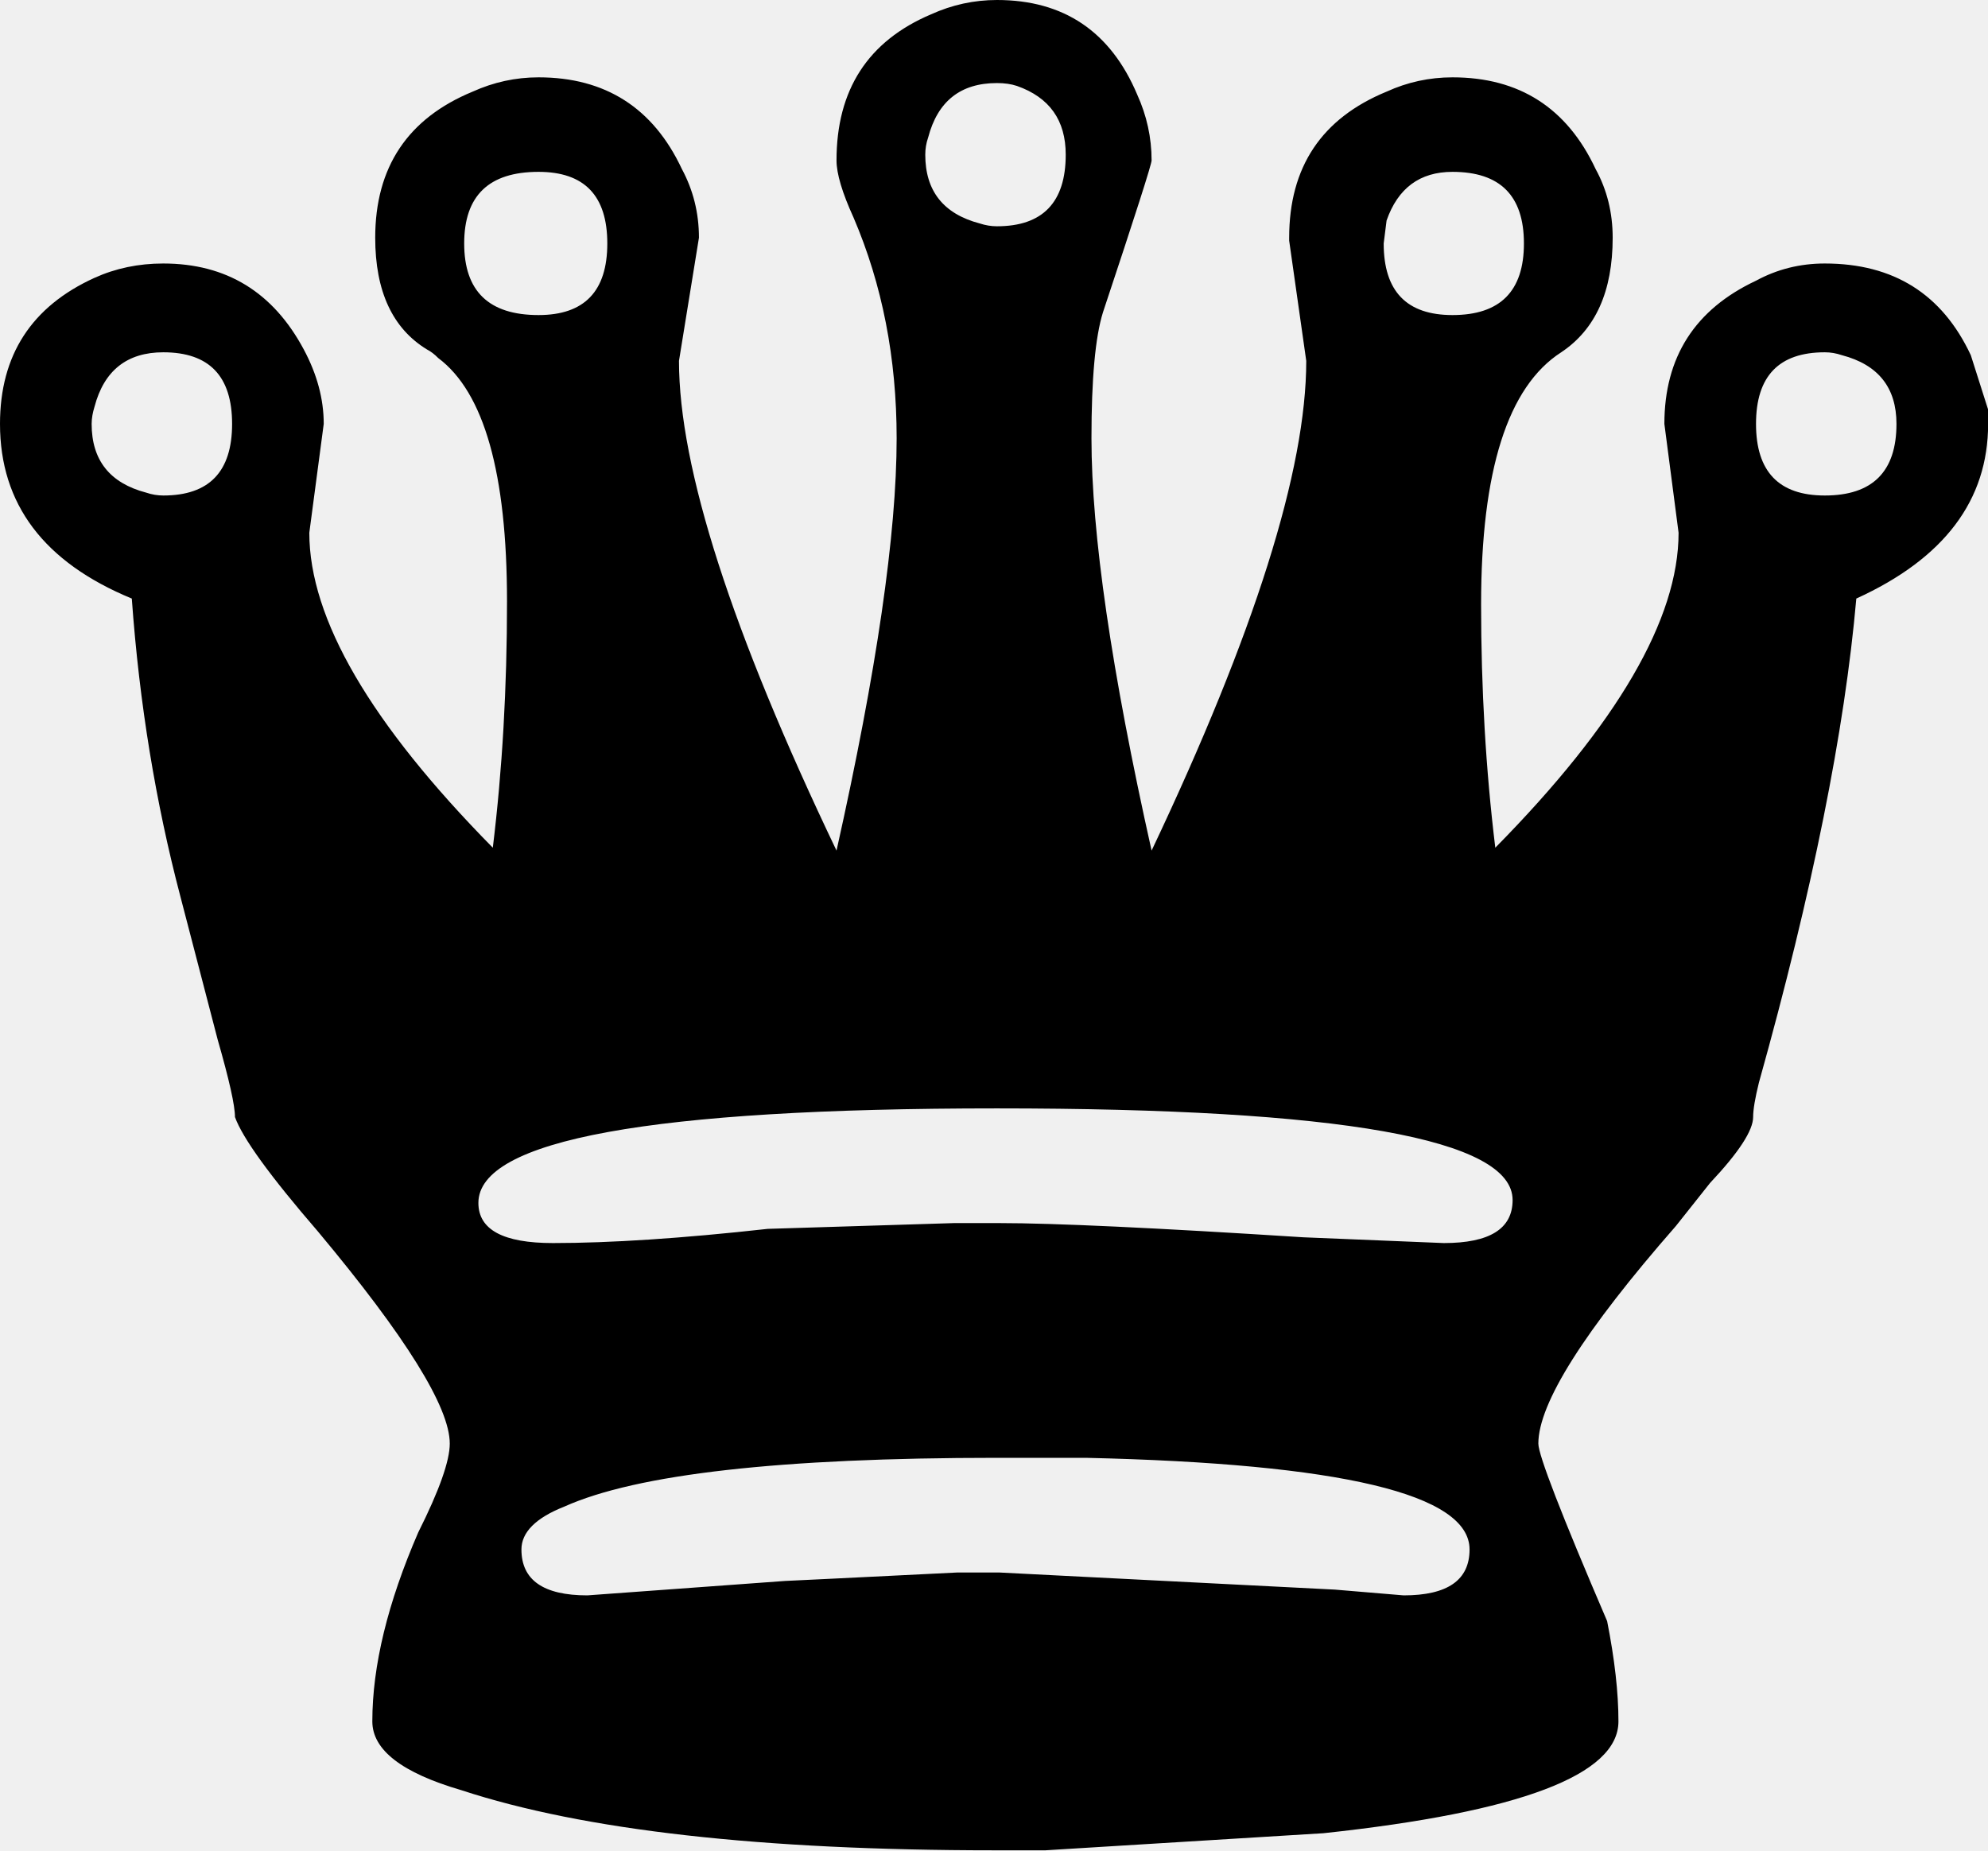
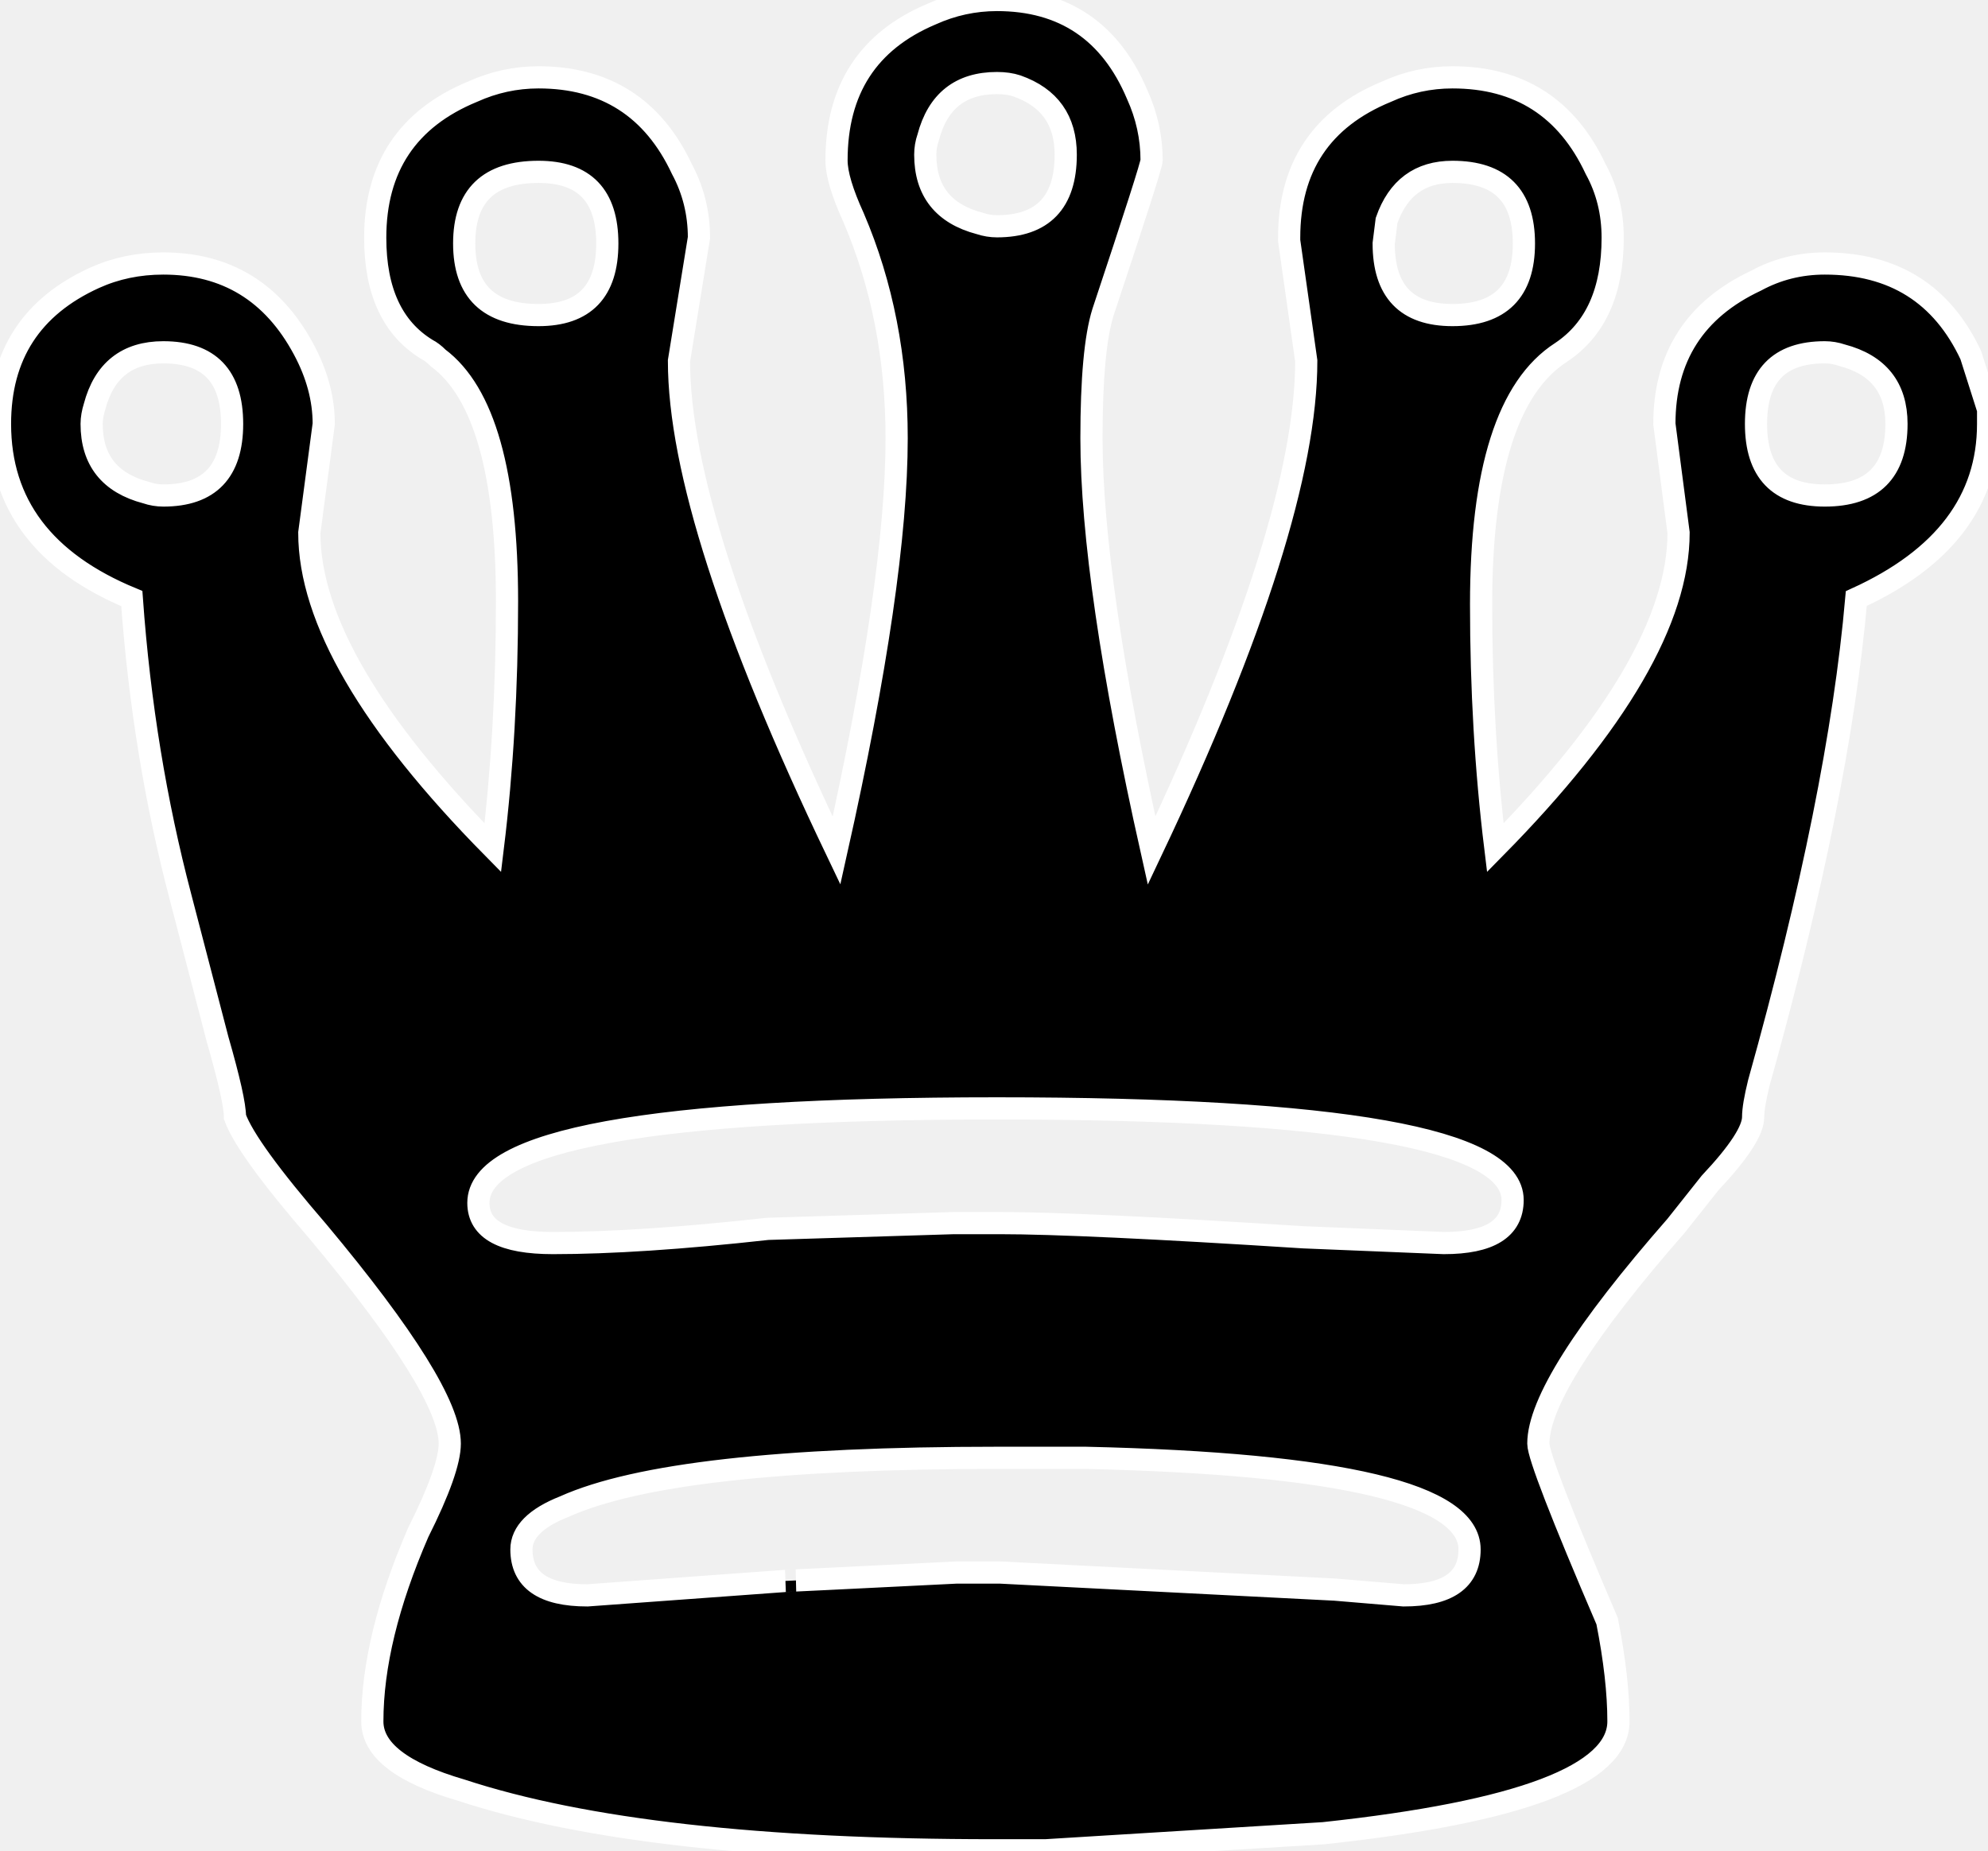
<svg xmlns="http://www.w3.org/2000/svg" id="svg1" viewBox="0 0 89.595 83.399" version="1.0">
  <g id="layer1" transform="translate(-230.93 -73.051)">
-     <path id="path1742" style="fill:#000000" d="m254.43 142.89c0 1.38 0.99 2.07 2.97 2.07l8.91-0.65c-0.01 0 2.58-0.12 7.74-0.38h1.94l15.1 0.77 3.1 0.26c1.98 0 2.97-0.69 2.97-2.07 0-2.49-5.77-3.87-17.3-4.13h-4c-9.73 0-16.23 0.73-19.5 2.2-1.29 0.51-1.93 1.16-1.93 1.93m-16.14-53.96c-1.63 0-2.67 0.818-3.1 2.453-0.08 0.259-0.13 0.517-0.13 0.775 0 1.635 0.82 2.668 2.46 3.098 0.25 0.086 0.51 0.129 0.77 0.129 2.07 0 3.1-1.075 3.1-3.227s-1.03-3.228-3.1-3.228m16.91-8.133c-2.24 0-3.35 1.076-3.35 3.228 0 2.151 1.11 3.227 3.35 3.227 2.07 0 3.1-1.076 3.1-3.227 0-2.152-1.03-3.228-3.1-3.228m41.19 0c-1.47 0-2.46 0.732-2.97 2.195l-0.13 1.033c0 2.151 1.03 3.227 3.1 3.227 2.15 0 3.22-1.076 3.22-3.227 0-2.152-1.07-3.228-3.22-3.228m16.78 8.133c-2.07 0-3.1 1.076-3.1 3.228s1.03 3.227 3.1 3.227c2.15 0 3.23-1.075 3.23-3.227 0-1.635-0.82-2.668-2.46-3.098-0.26-0.087-0.51-0.13-0.77-0.13m-9.3 61.71c0 2.41-4.43 4.09-13.29 5.04l-12.53 0.77h-2.32c-10.5 0-18.5-0.9-24.01-2.71-2.67-0.78-4.01-1.81-4.01-3.1 0-2.5 0.69-5.34 2.07-8.52 0.95-1.89 1.42-3.23 1.42-4 0-1.64-1.98-4.82-5.94-9.56-2.15-2.49-3.4-4.21-3.74-5.16 0-0.52-0.26-1.68-0.78-3.49l-1.68-6.45c-1.11-4.22-1.85-8.69-2.19-13.43-3.96-1.632-5.94-4.257-5.94-7.872 0-3.098 1.42-5.293 4.26-6.584 0.95-0.43 1.98-0.646 3.1-0.646 2.84 0 4.95 1.291 6.33 3.873 0.6 1.119 0.9 2.238 0.9 3.357l-0.65 4.906c0 3.876 2.76 8.606 8.27 14.196 0.43-3.52 0.64-7.22 0.64-11.1 0-5.764-1.03-9.422-3.1-10.971-0.17-0.172-0.34-0.302-0.51-0.388-1.55-0.946-2.33-2.625-2.33-5.035 0-3.184 1.47-5.379 4.39-6.584 0.95-0.43 1.94-0.645 2.97-0.645 3.01 0 5.17 1.377 6.46 4.131 0.51 0.947 0.77 1.98 0.77 3.098l-0.9 5.552c0 4.82 2.37 12.182 7.1 22.072 1.81-8.09 2.71-14.283 2.71-18.587 0-3.614-0.65-6.928-1.94-9.94-0.51-1.119-0.77-1.98-0.77-2.582 0-3.185 1.42-5.379 4.26-6.584 0.95-0.431 1.94-0.646 2.97-0.646 3.01 0 5.12 1.42 6.32 4.26 0.43 0.947 0.65 1.937 0.65 2.97 0 0.172-0.73 2.453-2.19 6.842-0.35 1.119-0.52 3.012-0.52 5.68 0 4.304 0.9 10.497 2.71 18.587 4.65-9.81 6.97-17.166 6.97-22.072l-0.77-5.422v-0.13c0-3.184 1.46-5.379 4.39-6.584 0.94-0.43 1.93-0.645 2.97-0.645 3.01 0 5.16 1.377 6.45 4.131 0.52 0.947 0.77 1.98 0.77 3.098 0 2.41-0.77 4.132-2.32 5.164-2.41 1.55-3.61 5.337-3.61 11.36 0 3.79 0.21 7.45 0.64 10.97 5.51-5.59 8.26-10.32 8.26-14.196l-0.64-4.906c0-3.012 1.38-5.164 4.13-6.455 0.95-0.516 1.98-0.775 3.1-0.775 3.1 0 5.29 1.377 6.58 4.132l0.78 2.452v0.646c0 3.443-1.98 6.068-5.94 7.872-0.52 5.94-1.98 13.21-4.39 21.82-0.17 0.69-0.26 1.21-0.26 1.55 0 0.6-0.64 1.59-1.94 2.97l-1.54 1.94c-4.14 4.73-6.2 8-6.2 9.81 0 0.51 1.03 3.18 3.1 8 0.34 1.72 0.51 3.23 0.51 4.52m-28.01-73.845c-1.64 0-2.67 0.818-3.1 2.453-0.09 0.258-0.13 0.516-0.13 0.775 0 1.635 0.82 2.668 2.45 3.098 0.26 0.086 0.52 0.129 0.78 0.129 2.06 0 3.1-1.076 3.1-3.227 0-1.55-0.73-2.582-2.2-3.099-0.26-0.086-0.56-0.129-0.9-0.129m23.24 50.345c0-2.75-7.75-4.13-23.24-4.13-15.58 0-23.37 1.42-23.37 4.26 0 1.21 1.12 1.81 3.36 1.81 2.58 0 5.81-0.21 9.68-0.64l8.39-0.26h2.07c2.41 0 6.97 0.21 13.68 0.64l6.33 0.26c2.06 0 3.1-0.64 3.1-1.94" />
+     <path id="path1742" style="fill:#000000" stroke="#fff" d="m254.43 142.89c0 1.38 0.99 2.07 2.97 2.07l8.91-0.65c-0.01 0 2.58-0.12 7.74-0.38h1.94l15.1 0.77 3.1 0.26c1.98 0 2.97-0.69 2.97-2.07 0-2.49-5.77-3.87-17.3-4.13h-4c-9.73 0-16.23 0.73-19.5 2.2-1.29 0.51-1.93 1.16-1.93 1.93m-16.14-53.96c-1.63 0-2.67 0.818-3.1 2.453-0.08 0.259-0.13 0.517-0.13 0.775 0 1.635 0.82 2.668 2.46 3.098 0.25 0.086 0.51 0.129 0.77 0.129 2.07 0 3.1-1.075 3.1-3.227s-1.03-3.228-3.1-3.228m16.91-8.133c-2.24 0-3.35 1.076-3.35 3.228 0 2.151 1.11 3.227 3.35 3.227 2.07 0 3.1-1.076 3.1-3.227 0-2.152-1.03-3.228-3.1-3.228m41.19 0c-1.47 0-2.46 0.732-2.97 2.195l-0.13 1.033c0 2.151 1.03 3.227 3.1 3.227 2.15 0 3.22-1.076 3.22-3.227 0-2.152-1.07-3.228-3.22-3.228m16.78 8.133c-2.07 0-3.1 1.076-3.1 3.228s1.03 3.227 3.1 3.227c2.15 0 3.23-1.075 3.23-3.227 0-1.635-0.82-2.668-2.46-3.098-0.26-0.087-0.51-0.13-0.77-0.13m-9.3 61.71c0 2.41-4.43 4.09-13.29 5.04l-12.53 0.77h-2.32c-10.5 0-18.5-0.9-24.01-2.71-2.67-0.78-4.01-1.81-4.01-3.1 0-2.5 0.69-5.34 2.07-8.52 0.95-1.89 1.42-3.23 1.42-4 0-1.64-1.98-4.82-5.94-9.56-2.15-2.49-3.4-4.21-3.74-5.16 0-0.52-0.26-1.68-0.78-3.49l-1.68-6.45c-1.11-4.22-1.85-8.69-2.19-13.43-3.96-1.632-5.94-4.257-5.94-7.872 0-3.098 1.42-5.293 4.26-6.584 0.95-0.43 1.98-0.646 3.1-0.646 2.84 0 4.95 1.291 6.33 3.873 0.6 1.119 0.9 2.238 0.9 3.357l-0.65 4.906c0 3.876 2.76 8.606 8.27 14.196 0.43-3.52 0.64-7.22 0.64-11.1 0-5.764-1.03-9.422-3.1-10.971-0.17-0.172-0.34-0.302-0.51-0.388-1.55-0.946-2.33-2.625-2.33-5.035 0-3.184 1.47-5.379 4.39-6.584 0.95-0.43 1.94-0.645 2.97-0.645 3.01 0 5.17 1.377 6.46 4.131 0.51 0.947 0.77 1.98 0.77 3.098l-0.9 5.552c0 4.82 2.37 12.182 7.1 22.072 1.81-8.09 2.71-14.283 2.71-18.587 0-3.614-0.65-6.928-1.94-9.94-0.51-1.119-0.77-1.98-0.77-2.582 0-3.185 1.42-5.379 4.26-6.584 0.95-0.431 1.94-0.646 2.97-0.646 3.01 0 5.12 1.42 6.32 4.26 0.43 0.947 0.65 1.937 0.65 2.97 0 0.172-0.73 2.453-2.19 6.842-0.35 1.119-0.52 3.012-0.52 5.68 0 4.304 0.9 10.497 2.71 18.587 4.65-9.81 6.97-17.166 6.97-22.072l-0.77-5.422v-0.13c0-3.184 1.46-5.379 4.39-6.584 0.94-0.43 1.93-0.645 2.97-0.645 3.01 0 5.16 1.377 6.45 4.131 0.52 0.947 0.77 1.98 0.77 3.098 0 2.41-0.77 4.132-2.32 5.164-2.41 1.55-3.61 5.337-3.61 11.36 0 3.79 0.21 7.45 0.64 10.97 5.51-5.59 8.26-10.32 8.26-14.196l-0.64-4.906c0-3.012 1.38-5.164 4.13-6.455 0.95-0.516 1.98-0.775 3.1-0.775 3.1 0 5.29 1.377 6.58 4.132l0.78 2.452v0.646c0 3.443-1.98 6.068-5.94 7.872-0.52 5.94-1.98 13.21-4.39 21.82-0.17 0.69-0.26 1.21-0.26 1.55 0 0.6-0.64 1.59-1.94 2.97l-1.54 1.94c-4.14 4.73-6.2 8-6.2 9.81 0 0.51 1.03 3.18 3.1 8 0.34 1.72 0.51 3.23 0.51 4.52m-28.01-73.845c-1.64 0-2.67 0.818-3.1 2.453-0.09 0.258-0.13 0.516-0.13 0.775 0 1.635 0.82 2.668 2.45 3.098 0.26 0.086 0.52 0.129 0.78 0.129 2.06 0 3.1-1.076 3.1-3.227 0-1.55-0.73-2.582-2.2-3.099-0.26-0.086-0.56-0.129-0.9-0.129m23.24 50.345c0-2.75-7.75-4.13-23.24-4.13-15.58 0-23.37 1.42-23.37 4.26 0 1.21 1.12 1.81 3.36 1.81 2.58 0 5.81-0.21 9.68-0.64l8.39-0.26h2.07c2.41 0 6.97 0.21 13.68 0.64l6.33 0.26c2.06 0 3.1-0.64 3.1-1.94" />
  </g>
</svg>
